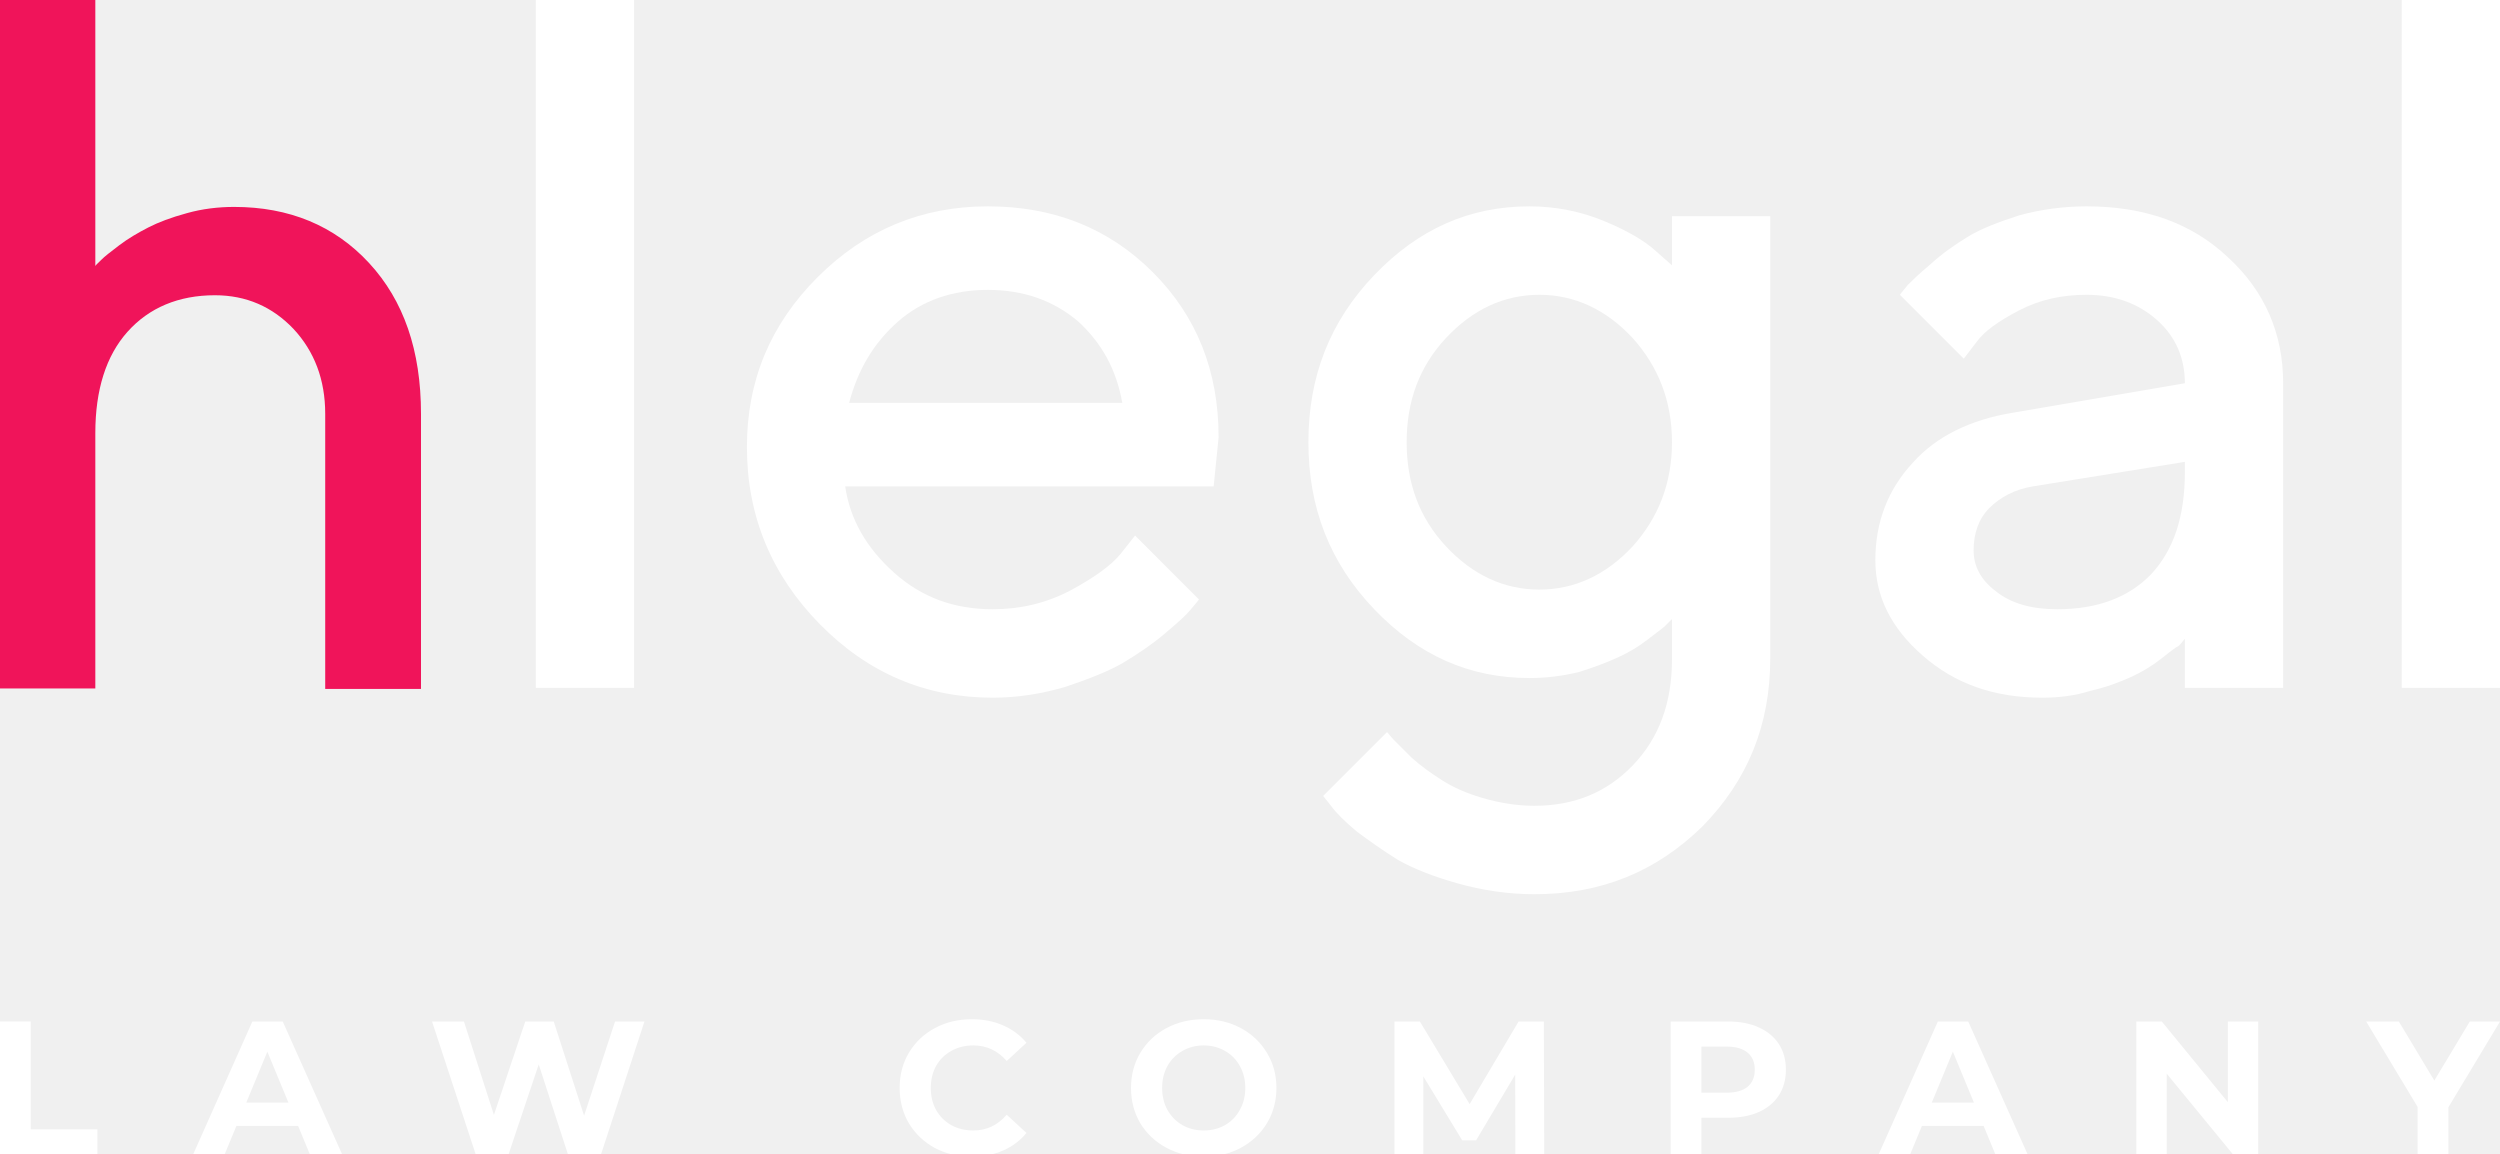
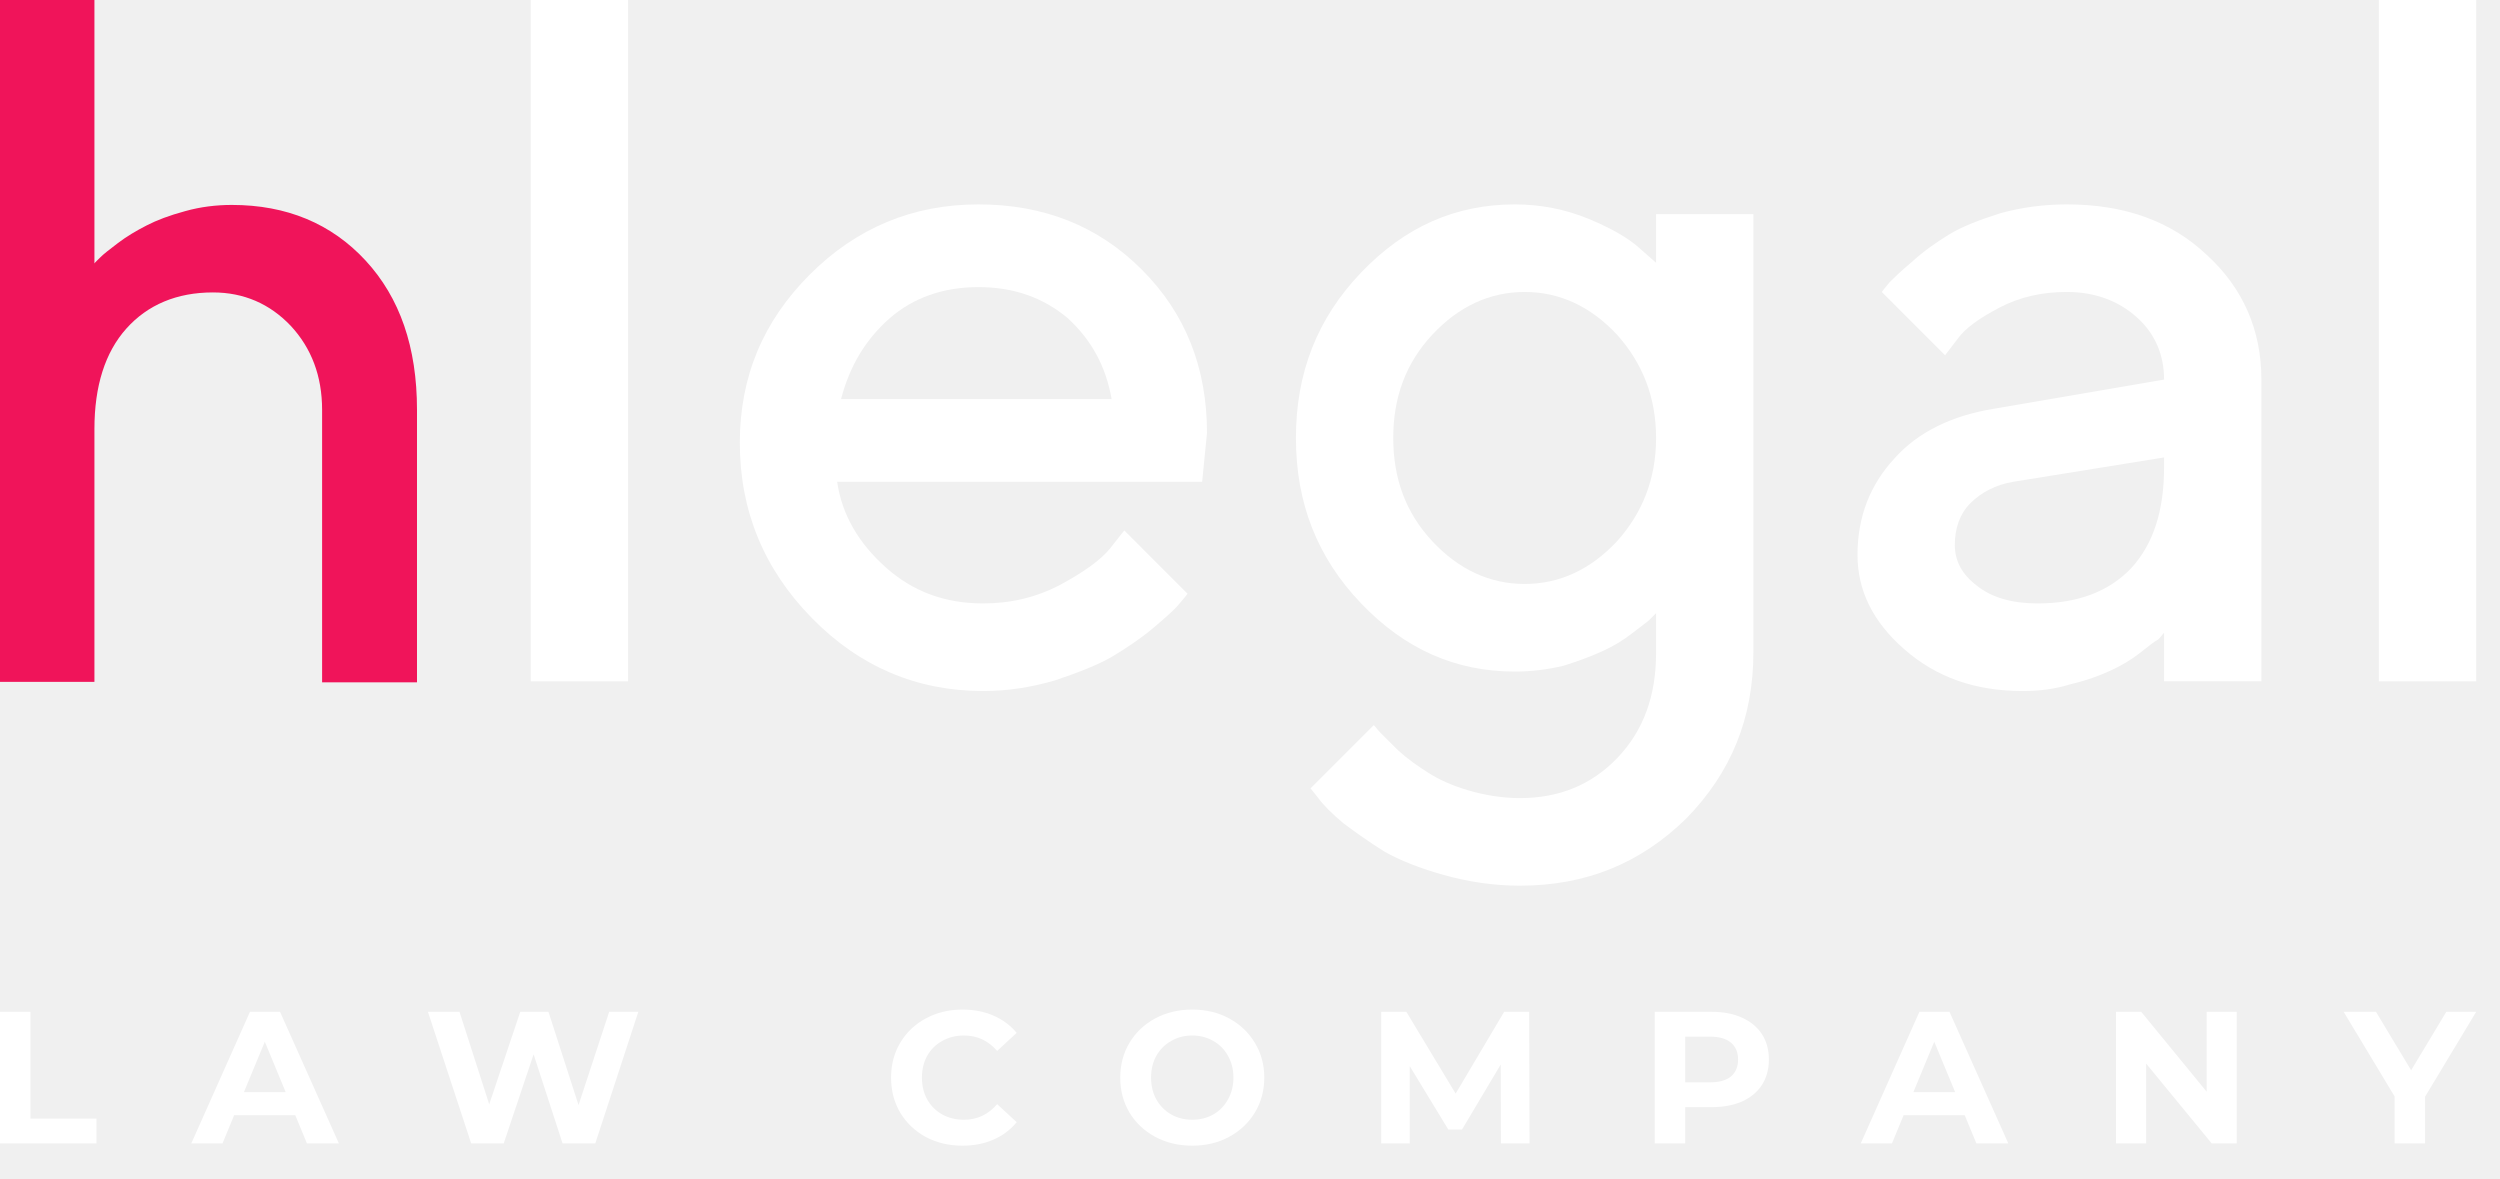
- <svg xmlns="http://www.w3.org/2000/svg" width="130" height="60" viewBox="0 0 130 60" fill="none">
-   <path d="M4.957 0H0V35.799H4.957V22.518C4.957 20.271 5.516 18.498 6.633 17.25C7.751 16.002 9.282 15.353 11.177 15.353C12.805 15.353 14.165 15.952 15.259 17.1C16.352 18.274 16.911 19.747 16.911 21.519V35.824H21.892V21.519C21.892 18.224 20.993 15.628 19.195 13.68C17.397 11.733 15.04 10.76 12.173 10.76C11.347 10.76 10.521 10.859 9.719 11.084C8.893 11.309 8.237 11.558 7.702 11.833C7.168 12.108 6.658 12.407 6.196 12.757C5.734 13.106 5.418 13.356 5.273 13.506C5.127 13.655 5.005 13.755 4.957 13.83V0Z" fill="#F0145A" />
-   <path d="M32.973 0H27.863V35.769H32.973V0Z" fill="white" />
-   <path d="M63.111 25.294L63.367 22.739C63.367 19.315 62.243 16.453 59.943 14.154C57.644 11.855 54.782 10.73 51.359 10.73C47.935 10.73 44.971 11.957 42.519 14.41C40.066 16.862 38.84 19.775 38.84 23.25C38.84 26.826 40.117 29.892 42.621 32.447C45.125 35.002 48.14 36.28 51.614 36.28C52.943 36.28 54.169 36.075 55.396 35.718C56.622 35.309 57.644 34.9 58.359 34.491C59.126 34.031 59.892 33.52 60.556 32.958C61.221 32.396 61.681 31.987 61.885 31.732C62.09 31.476 62.243 31.323 62.345 31.17L59.024 27.848L58.257 28.819C57.746 29.433 56.877 30.046 55.651 30.71C54.374 31.374 53.045 31.681 51.614 31.681C49.621 31.681 47.935 31.068 46.505 29.79C45.074 28.513 44.205 27.031 43.95 25.294H63.111ZM51.359 15.074C53.249 15.074 54.782 15.636 56.06 16.709C57.286 17.833 58.053 19.213 58.359 20.95H44.154C44.614 19.213 45.431 17.833 46.709 16.709C47.935 15.636 49.519 15.074 51.359 15.074Z" fill="white" />
-   <path d="M86.943 34.287C86.943 36.535 86.279 38.375 84.899 39.805C83.57 41.185 81.884 41.901 79.789 41.901C78.869 41.901 77.95 41.747 77.081 41.492C76.212 41.236 75.548 40.93 74.986 40.572C74.424 40.214 73.913 39.856 73.402 39.397C72.942 38.937 72.635 38.63 72.482 38.477C72.329 38.324 72.227 38.17 72.124 38.068L68.803 41.389L69.212 41.901C69.467 42.258 69.927 42.718 70.54 43.229C71.153 43.689 71.869 44.2 72.686 44.711C73.504 45.171 74.526 45.58 75.803 45.937C77.081 46.295 78.409 46.499 79.789 46.499C83.264 46.499 86.125 45.324 88.527 42.974C90.877 40.572 92.053 37.71 92.053 34.236V11.242H86.943V13.796L86.074 13.03C85.512 12.519 84.643 12.008 83.417 11.497C82.191 10.986 80.862 10.73 79.534 10.73C76.417 10.73 73.76 11.906 71.46 14.307C69.161 16.709 68.037 19.57 68.037 22.994C68.037 26.418 69.161 29.279 71.46 31.681C73.76 34.082 76.417 35.258 79.534 35.258C80.402 35.258 81.22 35.156 82.088 34.951C82.906 34.696 83.57 34.44 84.132 34.185C84.695 33.929 85.206 33.623 85.665 33.265C86.125 32.907 86.483 32.652 86.585 32.55L86.943 32.192V34.287ZM73.146 22.994C73.146 20.848 73.811 19.059 75.19 17.578C76.57 16.096 78.205 15.329 80.045 15.329C81.884 15.329 83.519 16.096 84.899 17.578C86.228 19.059 86.943 20.848 86.943 22.994C86.943 25.14 86.228 26.929 84.899 28.41C83.519 29.892 81.884 30.659 80.045 30.659C78.205 30.659 76.57 29.892 75.19 28.41C73.811 26.929 73.146 25.14 73.146 22.994Z" fill="white" />
-   <path d="M118.724 35.769V19.928C118.724 17.322 117.753 15.125 115.863 13.388C113.972 11.599 111.519 10.73 108.504 10.73C107.329 10.73 106.154 10.884 105.03 11.19C103.906 11.548 102.986 11.906 102.321 12.315C101.657 12.723 100.993 13.183 100.38 13.745C99.767 14.256 99.409 14.614 99.204 14.818C99.051 15.023 98.898 15.176 98.796 15.329L102.117 18.651L102.781 17.782C103.19 17.22 103.906 16.709 104.979 16.147C106.052 15.585 107.227 15.329 108.504 15.329C109.986 15.329 111.213 15.789 112.183 16.658C113.154 17.527 113.614 18.651 113.614 19.928L104.672 21.461C102.475 21.819 100.686 22.688 99.46 24.067C98.183 25.447 97.518 27.133 97.518 29.126C97.518 31.017 98.336 32.652 99.971 34.082C101.657 35.564 103.701 36.28 106.205 36.28C107.074 36.28 107.891 36.178 108.709 35.922C109.577 35.718 110.242 35.462 110.804 35.207C111.366 34.951 111.877 34.645 112.337 34.287C112.797 33.929 113.103 33.674 113.308 33.572C113.461 33.418 113.563 33.265 113.614 33.214V35.769H118.724ZM106.971 31.681C105.643 31.681 104.57 31.374 103.803 30.761C102.986 30.148 102.628 29.433 102.628 28.615C102.628 27.746 102.884 26.98 103.446 26.418C104.008 25.856 104.774 25.447 105.694 25.294L113.614 24.016V24.527C113.614 26.826 113.052 28.564 111.877 29.841C110.702 31.068 109.066 31.681 106.971 31.681Z" fill="white" />
-   <path d="M130 0H124.89V35.769H130V0Z" fill="white" />
-   <path d="M0 53.118H1.599V58.725H5.064V60.028H0V53.118Z" fill="white" />
-   <path d="M15.502 58.548H12.293L11.681 60.028H10.043L13.123 53.118H14.702L17.792 60.028H16.114L15.502 58.548ZM14.998 57.334L13.902 54.688L12.807 57.334H14.998Z" fill="white" />
-   <path d="M33.512 53.118L31.252 60.028H29.534L28.014 55.349L26.444 60.028H24.737L22.466 53.118H24.125L25.684 57.975L27.313 53.118H28.794L30.373 58.015L31.982 53.118H33.512Z" fill="white" />
-   <path d="M50.523 60.147C49.819 60.147 49.181 59.995 48.608 59.693C48.042 59.383 47.595 58.959 47.266 58.419C46.943 57.873 46.782 57.258 46.782 56.573C46.782 55.889 46.943 55.277 47.266 54.737C47.595 54.191 48.042 53.767 48.608 53.464C49.181 53.155 49.822 53 50.533 53C51.132 53 51.672 53.105 52.152 53.316C52.639 53.526 53.047 53.829 53.376 54.224L52.349 55.172C51.882 54.632 51.303 54.362 50.612 54.362C50.184 54.362 49.803 54.458 49.467 54.648C49.131 54.833 48.868 55.093 48.677 55.428C48.493 55.764 48.401 56.146 48.401 56.573C48.401 57.001 48.493 57.383 48.677 57.718C48.868 58.054 49.131 58.317 49.467 58.508C49.803 58.692 50.184 58.785 50.612 58.785C51.303 58.785 51.882 58.511 52.349 57.965L53.376 58.913C53.047 59.314 52.639 59.62 52.152 59.831C51.665 60.041 51.122 60.147 50.523 60.147Z" fill="white" />
-   <path d="M62.593 60.147C61.876 60.147 61.228 59.992 60.649 59.683C60.076 59.374 59.625 58.949 59.296 58.41C58.974 57.863 58.813 57.251 58.813 56.573C58.813 55.896 58.974 55.287 59.296 54.747C59.625 54.201 60.076 53.773 60.649 53.464C61.228 53.155 61.876 53 62.593 53C63.311 53 63.956 53.155 64.528 53.464C65.101 53.773 65.551 54.201 65.88 54.747C66.21 55.287 66.374 55.896 66.374 56.573C66.374 57.251 66.21 57.863 65.88 58.41C65.551 58.949 65.101 59.374 64.528 59.683C63.956 59.992 63.311 60.147 62.593 60.147ZM62.593 58.785C63.001 58.785 63.37 58.692 63.699 58.508C64.028 58.317 64.285 58.054 64.469 57.718C64.66 57.383 64.755 57.001 64.755 56.573C64.755 56.146 64.66 55.764 64.469 55.428C64.285 55.093 64.028 54.833 63.699 54.648C63.37 54.458 63.001 54.362 62.593 54.362C62.185 54.362 61.817 54.458 61.488 54.648C61.159 54.833 60.899 55.093 60.708 55.428C60.524 55.764 60.431 56.146 60.431 56.573C60.431 57.001 60.524 57.383 60.708 57.718C60.899 58.054 61.159 58.317 61.488 58.508C61.817 58.692 62.185 58.785 62.593 58.785Z" fill="white" />
-   <path d="M78.799 60.028L78.79 55.882L76.756 59.298H76.035L74.012 55.971V60.028H72.511V53.118H73.834L76.421 57.413L78.967 53.118H80.28L80.3 60.028H78.799Z" fill="white" />
-   <path d="M89.866 53.118C90.478 53.118 91.008 53.221 91.455 53.425C91.909 53.629 92.258 53.918 92.502 54.293C92.745 54.668 92.867 55.112 92.867 55.626C92.867 56.133 92.745 56.577 92.502 56.958C92.258 57.334 91.909 57.623 91.455 57.827C91.008 58.025 90.478 58.123 89.866 58.123H88.474V60.028H86.875V53.118H89.866ZM89.777 56.82C90.257 56.82 90.623 56.718 90.873 56.514C91.123 56.304 91.248 56.007 91.248 55.626C91.248 55.237 91.123 54.941 90.873 54.737C90.623 54.527 90.257 54.422 89.777 54.422H88.474V56.82H89.777Z" fill="white" />
-   <path d="M103.148 58.548H99.94L99.328 60.028H97.689L100.769 53.118H102.348L105.438 60.028H103.76L103.148 58.548ZM102.644 57.334L101.549 54.688L100.453 57.334H102.644Z" fill="white" />
-   <path d="M117.428 53.118V60.028H116.115L112.67 55.833V60.028H111.09V53.118H112.413L115.848 57.314V53.118H117.428Z" fill="white" />
-   <path d="M127.315 57.58V60.028H125.716V57.56L123.041 53.118H124.739L126.585 56.188L128.43 53.118H130L127.315 57.58Z" fill="white" />
+ <svg xmlns="http://www.w3.org/2000/svg" width="70" height="33" viewBox="0 0 70 33" fill="none">
+   <path d="M2.644 0H0V19.093H2.644V12.009C2.644 10.811 2.942 9.866 3.538 9.2C4.134 8.534 4.95 8.188 5.961 8.188C6.829 8.188 7.555 8.508 8.138 9.12C8.721 9.746 9.019 10.531 9.019 11.477V19.106H11.676V11.477C11.676 9.719 11.196 8.335 10.237 7.296C9.278 6.258 8.021 5.738 6.492 5.738C6.052 5.738 5.611 5.792 5.184 5.912C4.743 6.031 4.393 6.164 4.108 6.311C3.823 6.457 3.551 6.617 3.304 6.804C3.058 6.99 2.89 7.123 2.812 7.203C2.734 7.283 2.67 7.336 2.644 7.376V0Z" fill="#F0145A" />
+   <path d="M17.586 0H14.86V19.077H17.586V0Z" fill="white" />
+   <path d="M33.66 13.49L33.796 12.127C33.796 10.301 33.197 8.775 31.97 7.549C30.744 6.322 29.218 5.723 27.392 5.723C25.566 5.723 23.985 6.377 22.677 7.685C21.369 8.993 20.715 10.546 20.715 12.399C20.715 14.307 21.396 15.942 22.732 17.305C24.067 18.668 25.675 19.349 27.528 19.349C28.236 19.349 28.891 19.24 29.545 19.049C30.199 18.831 30.744 18.613 31.125 18.395C31.534 18.15 31.943 17.877 32.297 17.578C32.651 17.278 32.897 17.06 33.006 16.923C33.115 16.787 33.197 16.705 33.251 16.624L31.48 14.852L31.071 15.37C30.798 15.697 30.335 16.024 29.681 16.378C29 16.733 28.291 16.896 27.528 16.896C26.465 16.896 25.566 16.569 24.803 15.888C24.04 15.207 23.576 14.416 23.44 13.49H33.66ZM27.392 8.039C28.4 8.039 29.218 8.339 29.899 8.911C30.553 9.511 30.962 10.247 31.125 11.173H23.549C23.794 10.247 24.23 9.511 24.912 8.911C25.566 8.339 26.411 8.039 27.392 8.039Z" fill="white" />
+   <path d="M46.37 18.286C46.37 19.485 46.015 20.466 45.279 21.229C44.571 21.965 43.672 22.347 42.554 22.347C42.064 22.347 41.573 22.265 41.11 22.129C40.647 21.992 40.292 21.829 39.992 21.638C39.693 21.447 39.42 21.257 39.148 21.011C38.902 20.766 38.739 20.602 38.657 20.521C38.575 20.439 38.521 20.357 38.466 20.303L36.695 22.074L36.913 22.347C37.049 22.537 37.294 22.783 37.621 23.055C37.949 23.3 38.33 23.573 38.766 23.846C39.202 24.091 39.747 24.309 40.428 24.5C41.11 24.69 41.818 24.799 42.554 24.799C44.407 24.799 45.934 24.173 47.214 22.919C48.468 21.638 49.095 20.112 49.095 18.259V5.995H46.37V7.358L45.906 6.949C45.606 6.676 45.143 6.404 44.489 6.131C43.835 5.859 43.127 5.723 42.418 5.723C40.755 5.723 39.338 6.349 38.112 7.63C36.886 8.911 36.286 10.437 36.286 12.263C36.286 14.089 36.886 15.615 38.112 16.896C39.338 18.177 40.755 18.804 42.418 18.804C42.881 18.804 43.317 18.749 43.781 18.64C44.217 18.504 44.571 18.368 44.871 18.232C45.17 18.095 45.443 17.932 45.688 17.741C45.934 17.55 46.124 17.414 46.179 17.36L46.37 17.169V18.286ZM39.011 12.263C39.011 11.119 39.366 10.165 40.102 9.374C40.837 8.584 41.709 8.175 42.691 8.175C43.672 8.175 44.544 8.584 45.279 9.374C45.988 10.165 46.37 11.119 46.37 12.263C46.37 13.408 45.988 14.362 45.279 15.152C44.544 15.942 43.672 16.351 42.691 16.351C41.709 16.351 40.837 15.942 40.102 15.152C39.366 14.362 39.011 13.408 39.011 12.263Z" fill="white" />
+   <path d="M63.319 19.076V10.628C63.319 9.238 62.802 8.066 61.793 7.14C60.785 6.186 59.477 5.723 57.869 5.723C57.242 5.723 56.615 5.804 56.016 5.968C55.416 6.159 54.926 6.349 54.572 6.567C54.217 6.785 53.863 7.031 53.536 7.331C53.209 7.603 53.018 7.794 52.909 7.903C52.827 8.012 52.746 8.094 52.691 8.175L54.462 9.947L54.817 9.483C55.035 9.184 55.416 8.911 55.989 8.611C56.561 8.312 57.188 8.175 57.869 8.175C58.659 8.175 59.313 8.421 59.831 8.884C60.349 9.347 60.594 9.947 60.594 10.628L55.825 11.446C54.653 11.636 53.699 12.1 53.045 12.836C52.364 13.571 52.01 14.471 52.01 15.534C52.01 16.542 52.446 17.414 53.318 18.177C54.217 18.967 55.307 19.349 56.643 19.349C57.106 19.349 57.542 19.294 57.978 19.158C58.441 19.049 58.796 18.913 59.095 18.777C59.395 18.64 59.668 18.477 59.913 18.286C60.158 18.095 60.322 17.959 60.431 17.904C60.513 17.823 60.567 17.741 60.594 17.714V19.076H63.319ZM57.051 16.896C56.343 16.896 55.771 16.733 55.362 16.406C54.926 16.079 54.735 15.697 54.735 15.261C54.735 14.798 54.871 14.389 55.171 14.089C55.471 13.789 55.88 13.571 56.37 13.49L60.594 12.808V13.081C60.594 14.307 60.294 15.234 59.668 15.915C59.041 16.569 58.169 16.896 57.051 16.896Z" fill="white" />
+   <path d="M69.334 0H66.608V19.077H69.334V0Z" fill="white" />
+   <path d="M0 28.331H0.853V31.321H2.701V32.016H0V28.331Z" fill="white" />
+   <path d="M8.268 31.226H6.556L6.23 32.016H5.356L6.999 28.331H7.841L9.489 32.016H8.594L8.268 31.226ZM7.999 30.579L7.415 29.168L6.83 30.579H7.999Z" fill="white" />
+   <path d="M17.873 28.331L16.668 32.016H15.752L14.941 29.521L14.104 32.016H13.193L11.982 28.331H12.866L13.698 30.921L14.567 28.331H15.357L16.199 30.942L17.057 28.331H17.873Z" fill="white" />
+   <path d="M26.946 32.079C26.57 32.079 26.23 31.998 25.924 31.837C25.622 31.672 25.384 31.446 25.208 31.158C25.036 30.867 24.95 30.538 24.95 30.173C24.95 29.808 25.036 29.482 25.208 29.194C25.384 28.903 25.622 28.677 25.924 28.515C26.23 28.35 26.572 28.268 26.951 28.268C27.27 28.268 27.558 28.324 27.814 28.436C28.074 28.548 28.292 28.71 28.467 28.92L27.92 29.426C27.671 29.138 27.362 28.994 26.993 28.994C26.765 28.994 26.561 29.045 26.382 29.147C26.203 29.245 26.063 29.384 25.961 29.563C25.863 29.742 25.814 29.945 25.814 30.173C25.814 30.401 25.863 30.605 25.961 30.784C26.063 30.963 26.203 31.104 26.382 31.205C26.561 31.303 26.765 31.353 26.993 31.353C27.362 31.353 27.671 31.207 27.92 30.916L28.467 31.421C28.292 31.635 28.074 31.798 27.814 31.911C27.555 32.023 27.265 32.079 26.946 32.079Z" fill="white" />
+   <path d="M33.383 32.079C33.001 32.079 32.655 31.997 32.346 31.832C32.041 31.667 31.8 31.44 31.625 31.153C31.453 30.861 31.367 30.535 31.367 30.173C31.367 29.812 31.453 29.487 31.625 29.199C31.8 28.908 32.041 28.68 32.346 28.515C32.655 28.35 33.001 28.268 33.383 28.268C33.766 28.268 34.11 28.35 34.415 28.515C34.72 28.68 34.961 28.908 35.136 29.199C35.312 29.487 35.4 29.812 35.4 30.173C35.4 30.535 35.312 30.861 35.136 31.153C34.961 31.44 34.72 31.667 34.415 31.832C34.11 31.997 33.766 32.079 33.383 32.079ZM33.383 31.353C33.601 31.353 33.797 31.303 33.973 31.205C34.148 31.104 34.285 30.963 34.383 30.784C34.485 30.605 34.536 30.401 34.536 30.173C34.536 29.945 34.485 29.742 34.383 29.563C34.285 29.384 34.148 29.245 33.973 29.147C33.797 29.045 33.601 28.994 33.383 28.994C33.166 28.994 32.969 29.045 32.793 29.147C32.618 29.245 32.479 29.384 32.377 29.563C32.279 29.742 32.23 29.945 32.23 30.173C32.23 30.401 32.279 30.605 32.377 30.784C32.479 30.963 32.618 31.104 32.793 31.205C32.969 31.303 33.166 31.353 33.383 31.353Z" fill="white" />
+   <path d="M42.026 32.016L42.021 29.805L40.937 31.626H40.552L39.473 29.852V32.016H38.673V28.331H39.378L40.758 30.621L42.116 28.331H42.816L42.827 32.016H42.026Z" fill="white" />
+   <path d="M47.928 28.331C48.255 28.331 48.537 28.385 48.776 28.494C49.018 28.603 49.204 28.757 49.334 28.957C49.464 29.157 49.529 29.394 49.529 29.668C49.529 29.938 49.464 30.175 49.334 30.379C49.204 30.579 49.018 30.733 48.776 30.842C48.537 30.947 48.255 31 47.928 31H47.186V32.016H46.333V28.331H47.928ZM47.881 30.305C48.137 30.305 48.332 30.251 48.465 30.142C48.599 30.029 48.666 29.872 48.666 29.668C48.666 29.461 48.599 29.303 48.465 29.194C48.332 29.082 48.137 29.026 47.881 29.026H47.186V30.305H47.881Z" fill="white" />
+   <path d="M55.012 31.226H53.301L52.975 32.016H52.101L53.743 28.331H54.586L56.233 32.016H55.339L55.012 31.226ZM54.744 30.579L54.159 29.168L53.575 30.579H54.744Z" fill="white" />
+   <path d="M62.628 28.331V32.016H61.928L60.091 29.779V32.016H59.248V28.331H59.954L61.786 30.568V28.331H62.628Z" fill="white" />
+   <path d="M67.901 30.71V32.016H67.049V30.7L65.622 28.331H66.527L67.512 29.968L68.496 28.331H69.333L67.901 30.71Z" fill="white" />
</svg>
